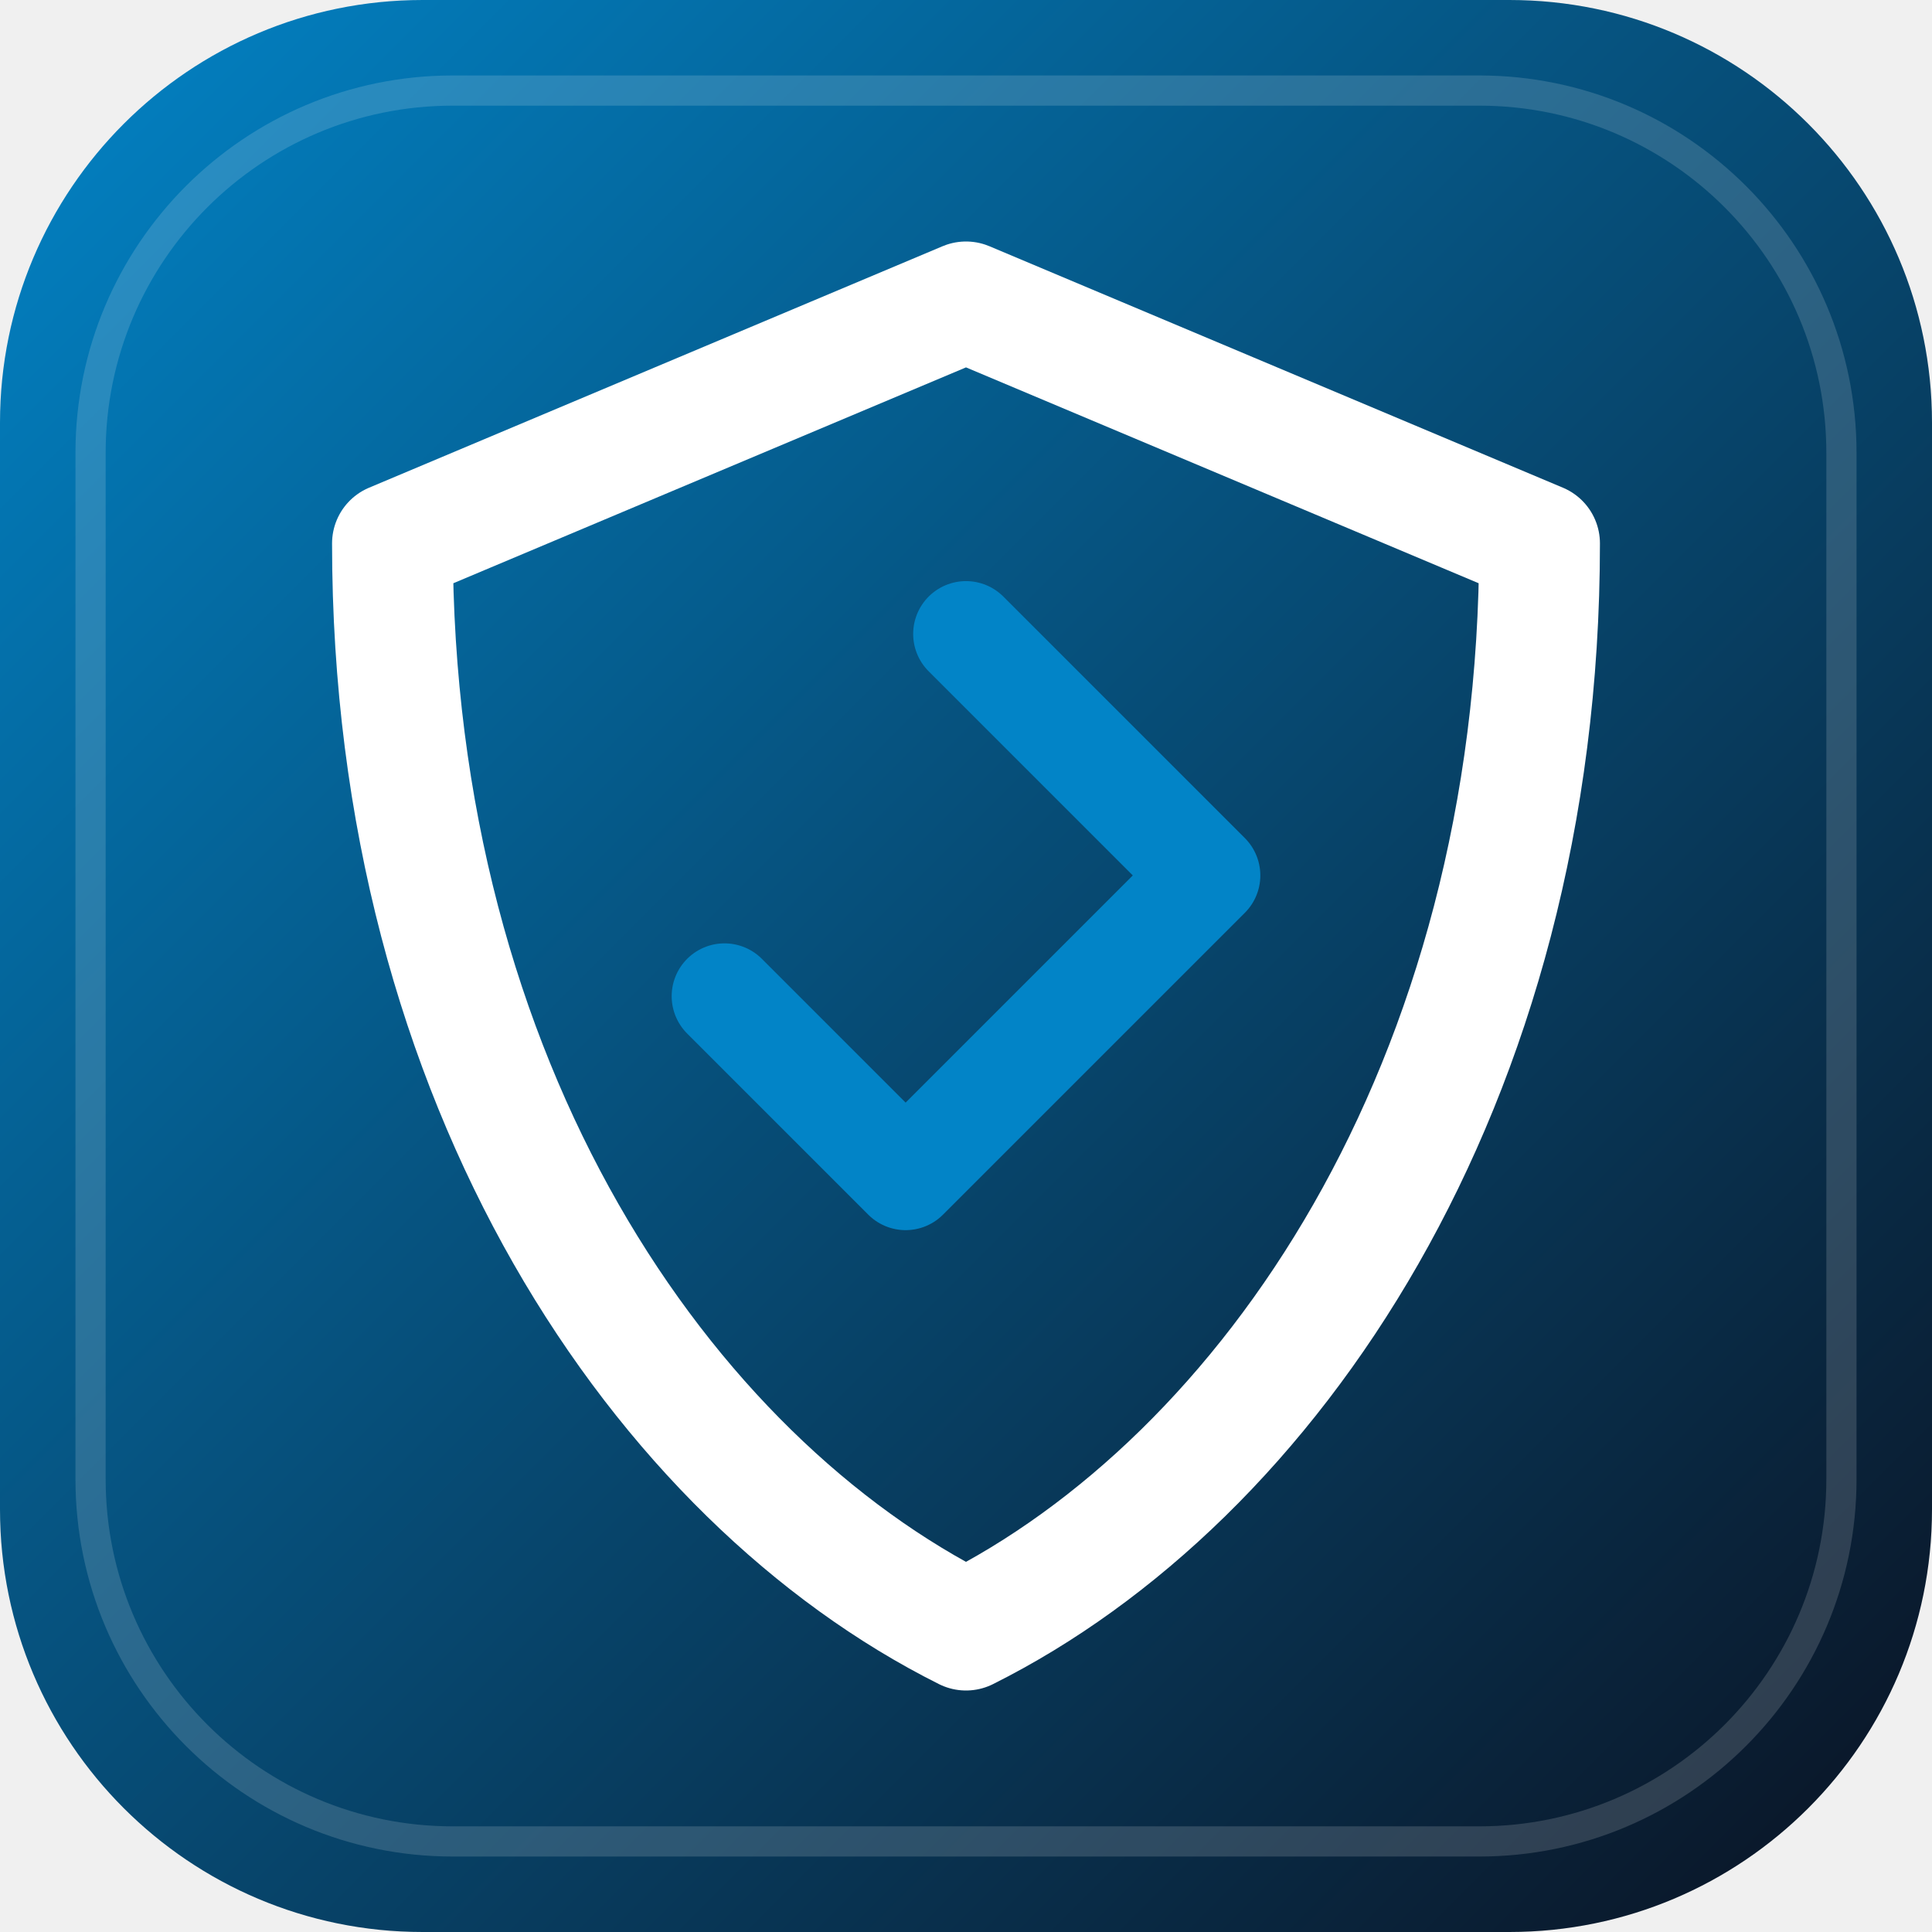
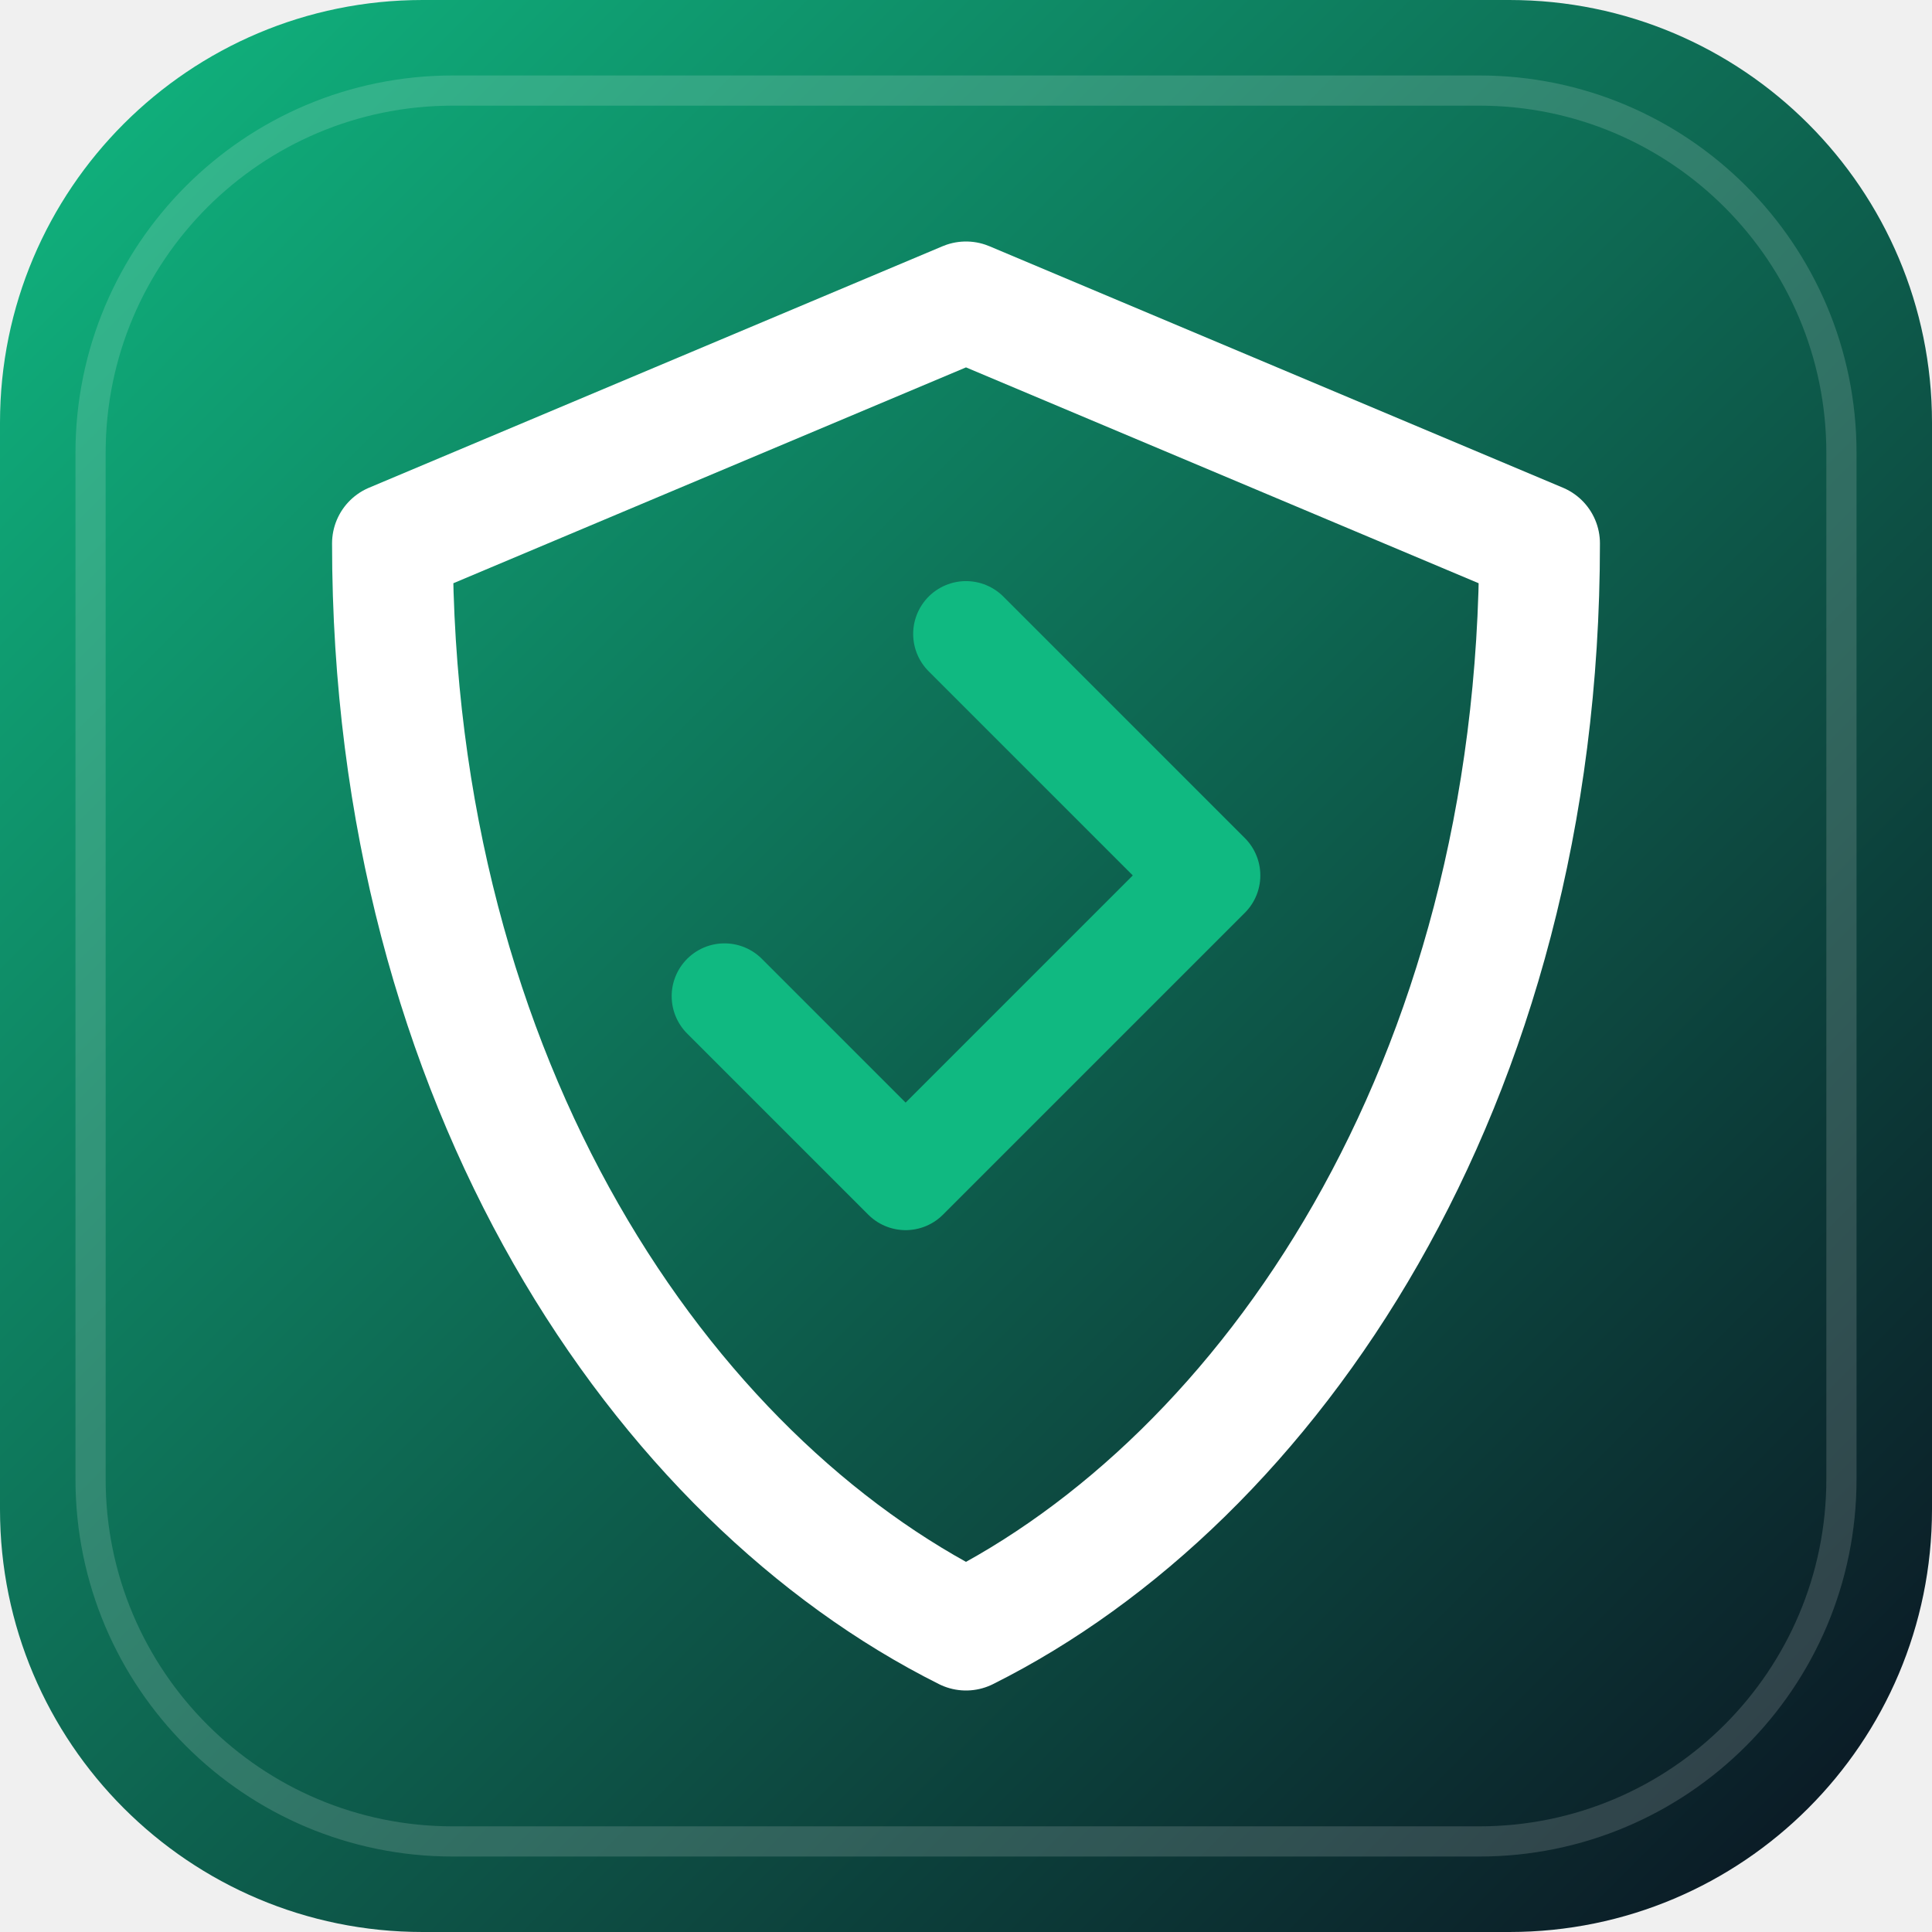
<svg xmlns="http://www.w3.org/2000/svg" viewBox="0 0 128 128">
  <defs>
    <linearGradient id="bgGrad" x1="0%" y1="0%" x2="100%" y2="100%">
-       <stop offset="0%" stop-color="#0284c7" />
+       <stop offset="0%" stop-color="#10b981" />
      <stop offset="100%" stop-color="#0b1120" />
    </linearGradient>
  </defs>
  <rect width="128" height="128" rx="28" fill="url(#bgGrad)" />
  <rect x="6" y="6" width="116" height="116" rx="24" fill="none" stroke="#ffffff" stroke-width="2" stroke-opacity="0.15" />
  <path d="M64 20 L102 36 C102 72 84 98 64 108 C44 98 26 72 26 36 Z" fill="none" stroke="#ffffff" stroke-width="8" stroke-linejoin="round" />
-   <path d="M64 42 L80 58 L60 78 L48 66" fill="none" stroke="#0284c7" stroke-width="7" stroke-linecap="round" stroke-linejoin="round" />
+   <path d="M64 42 L80 58 L60 78 L48 66" fill="none" stroke="#10b981" stroke-width="7" stroke-linecap="round" stroke-linejoin="round" />
</svg>
